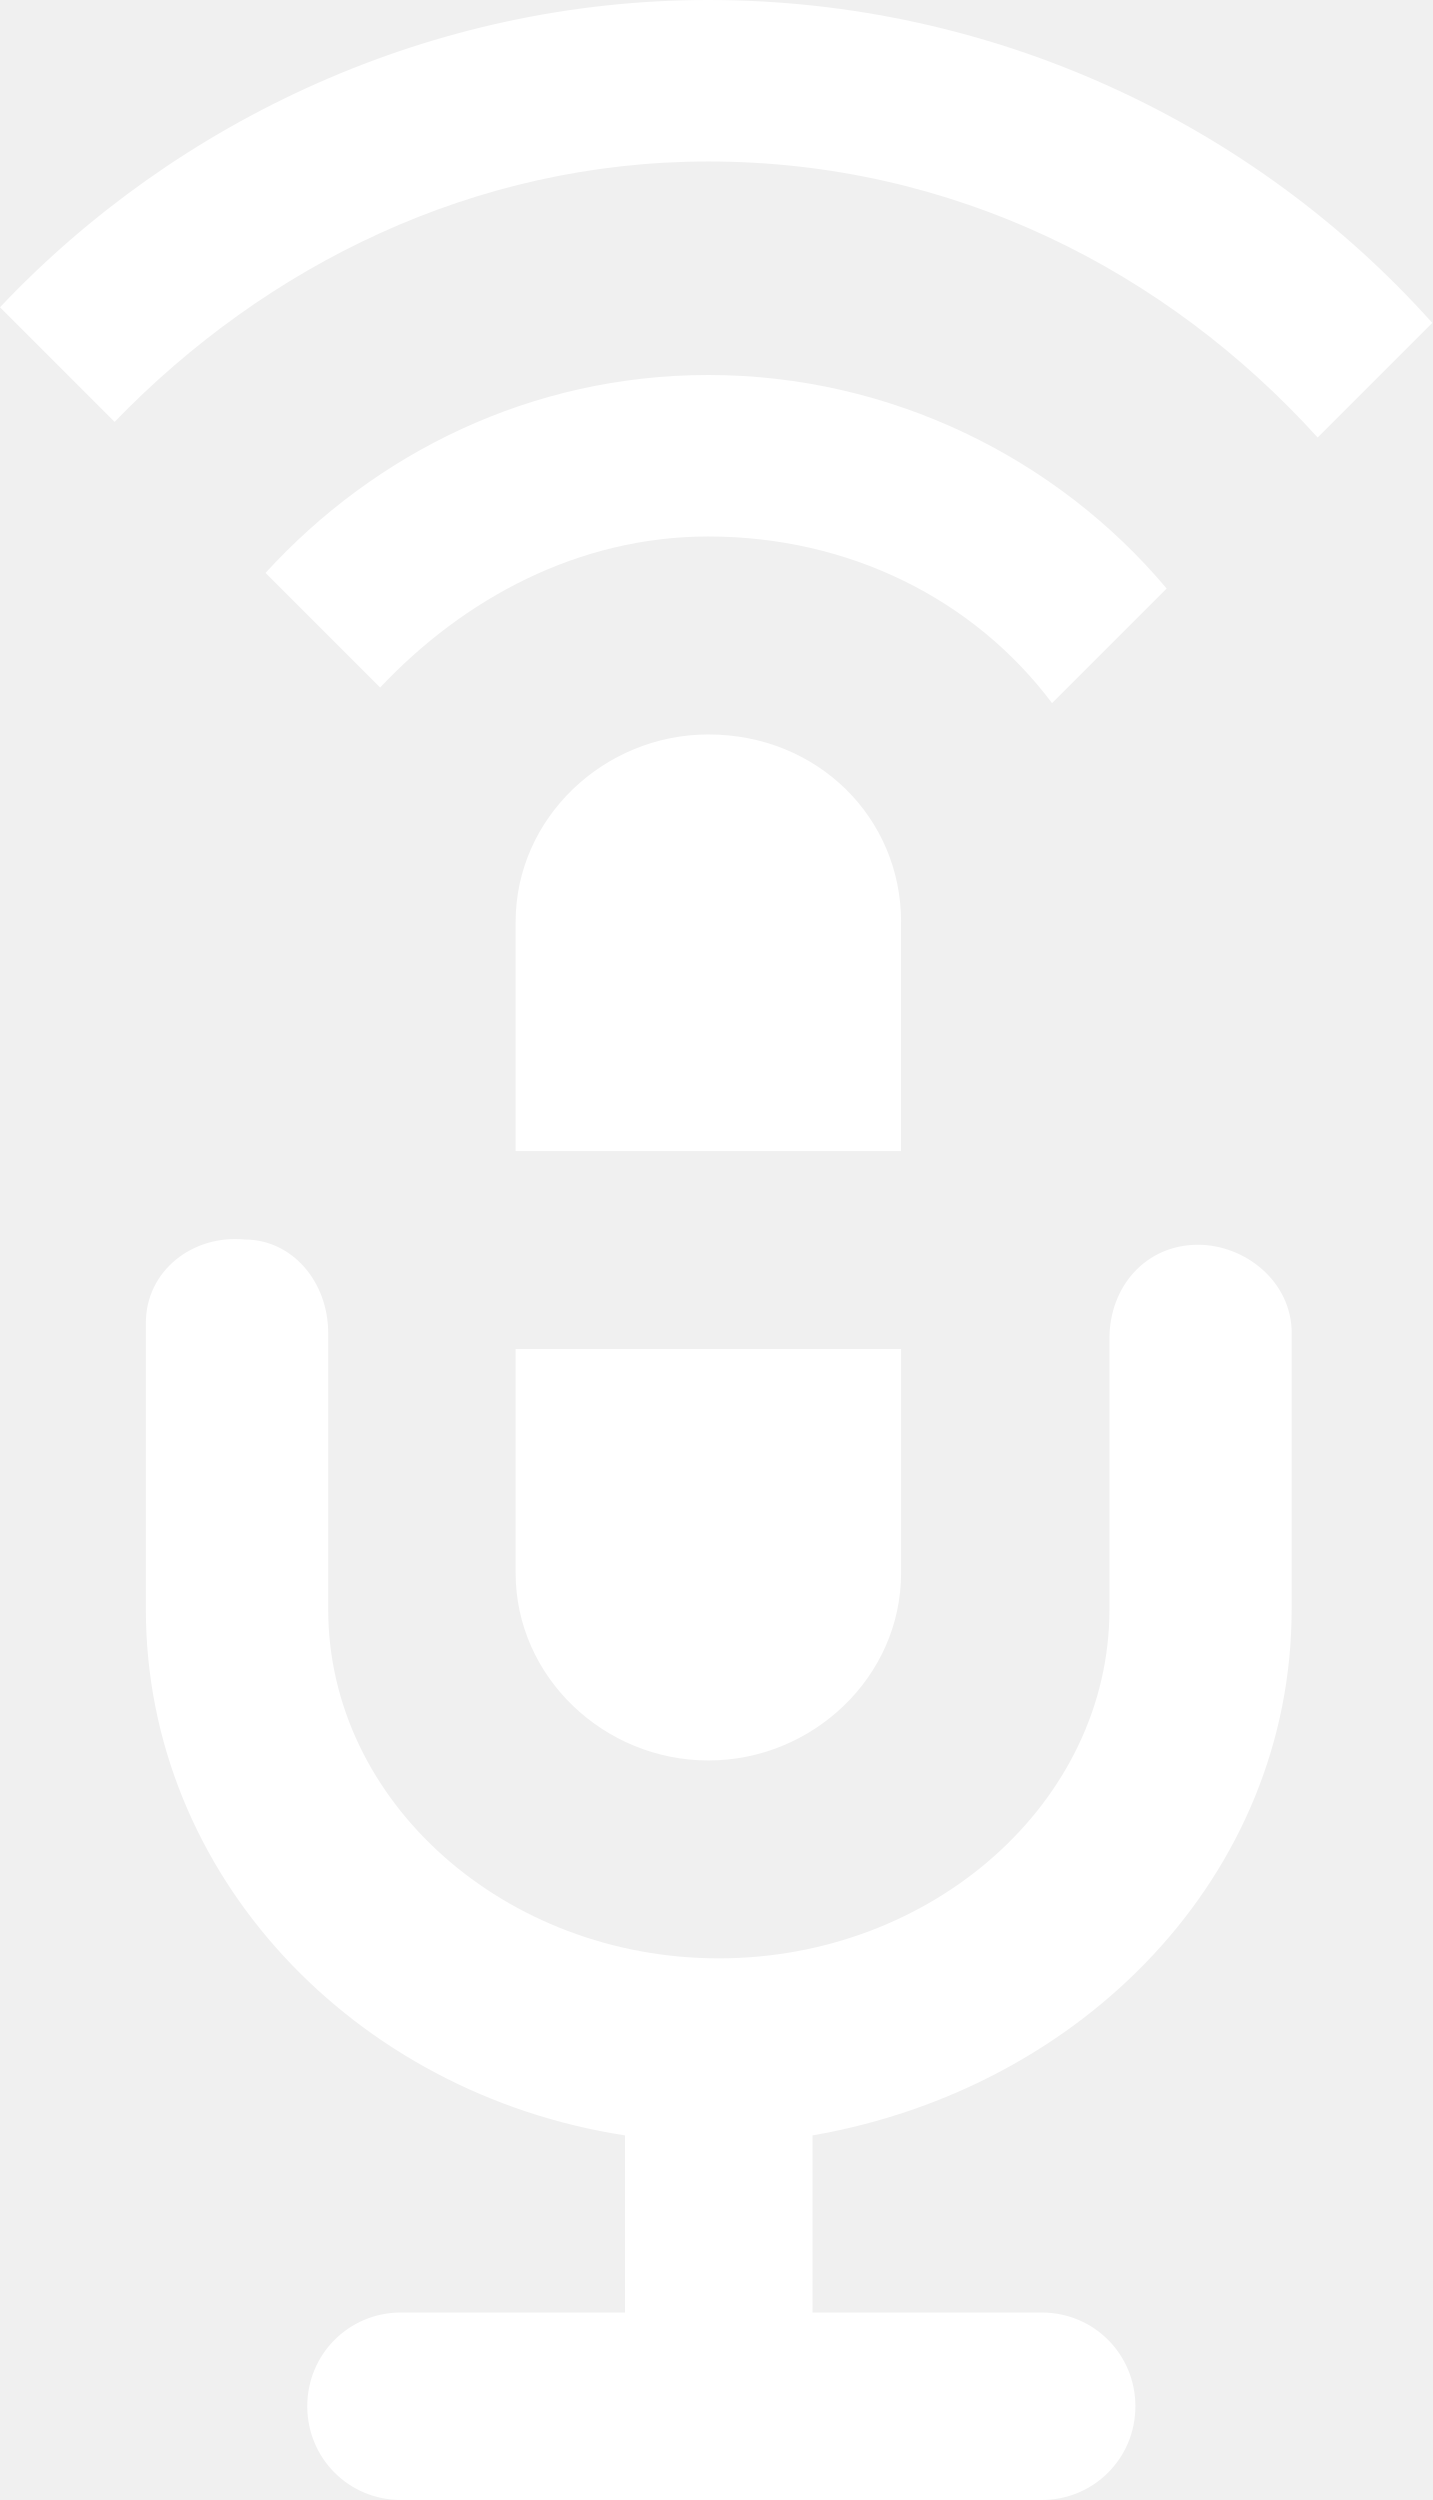
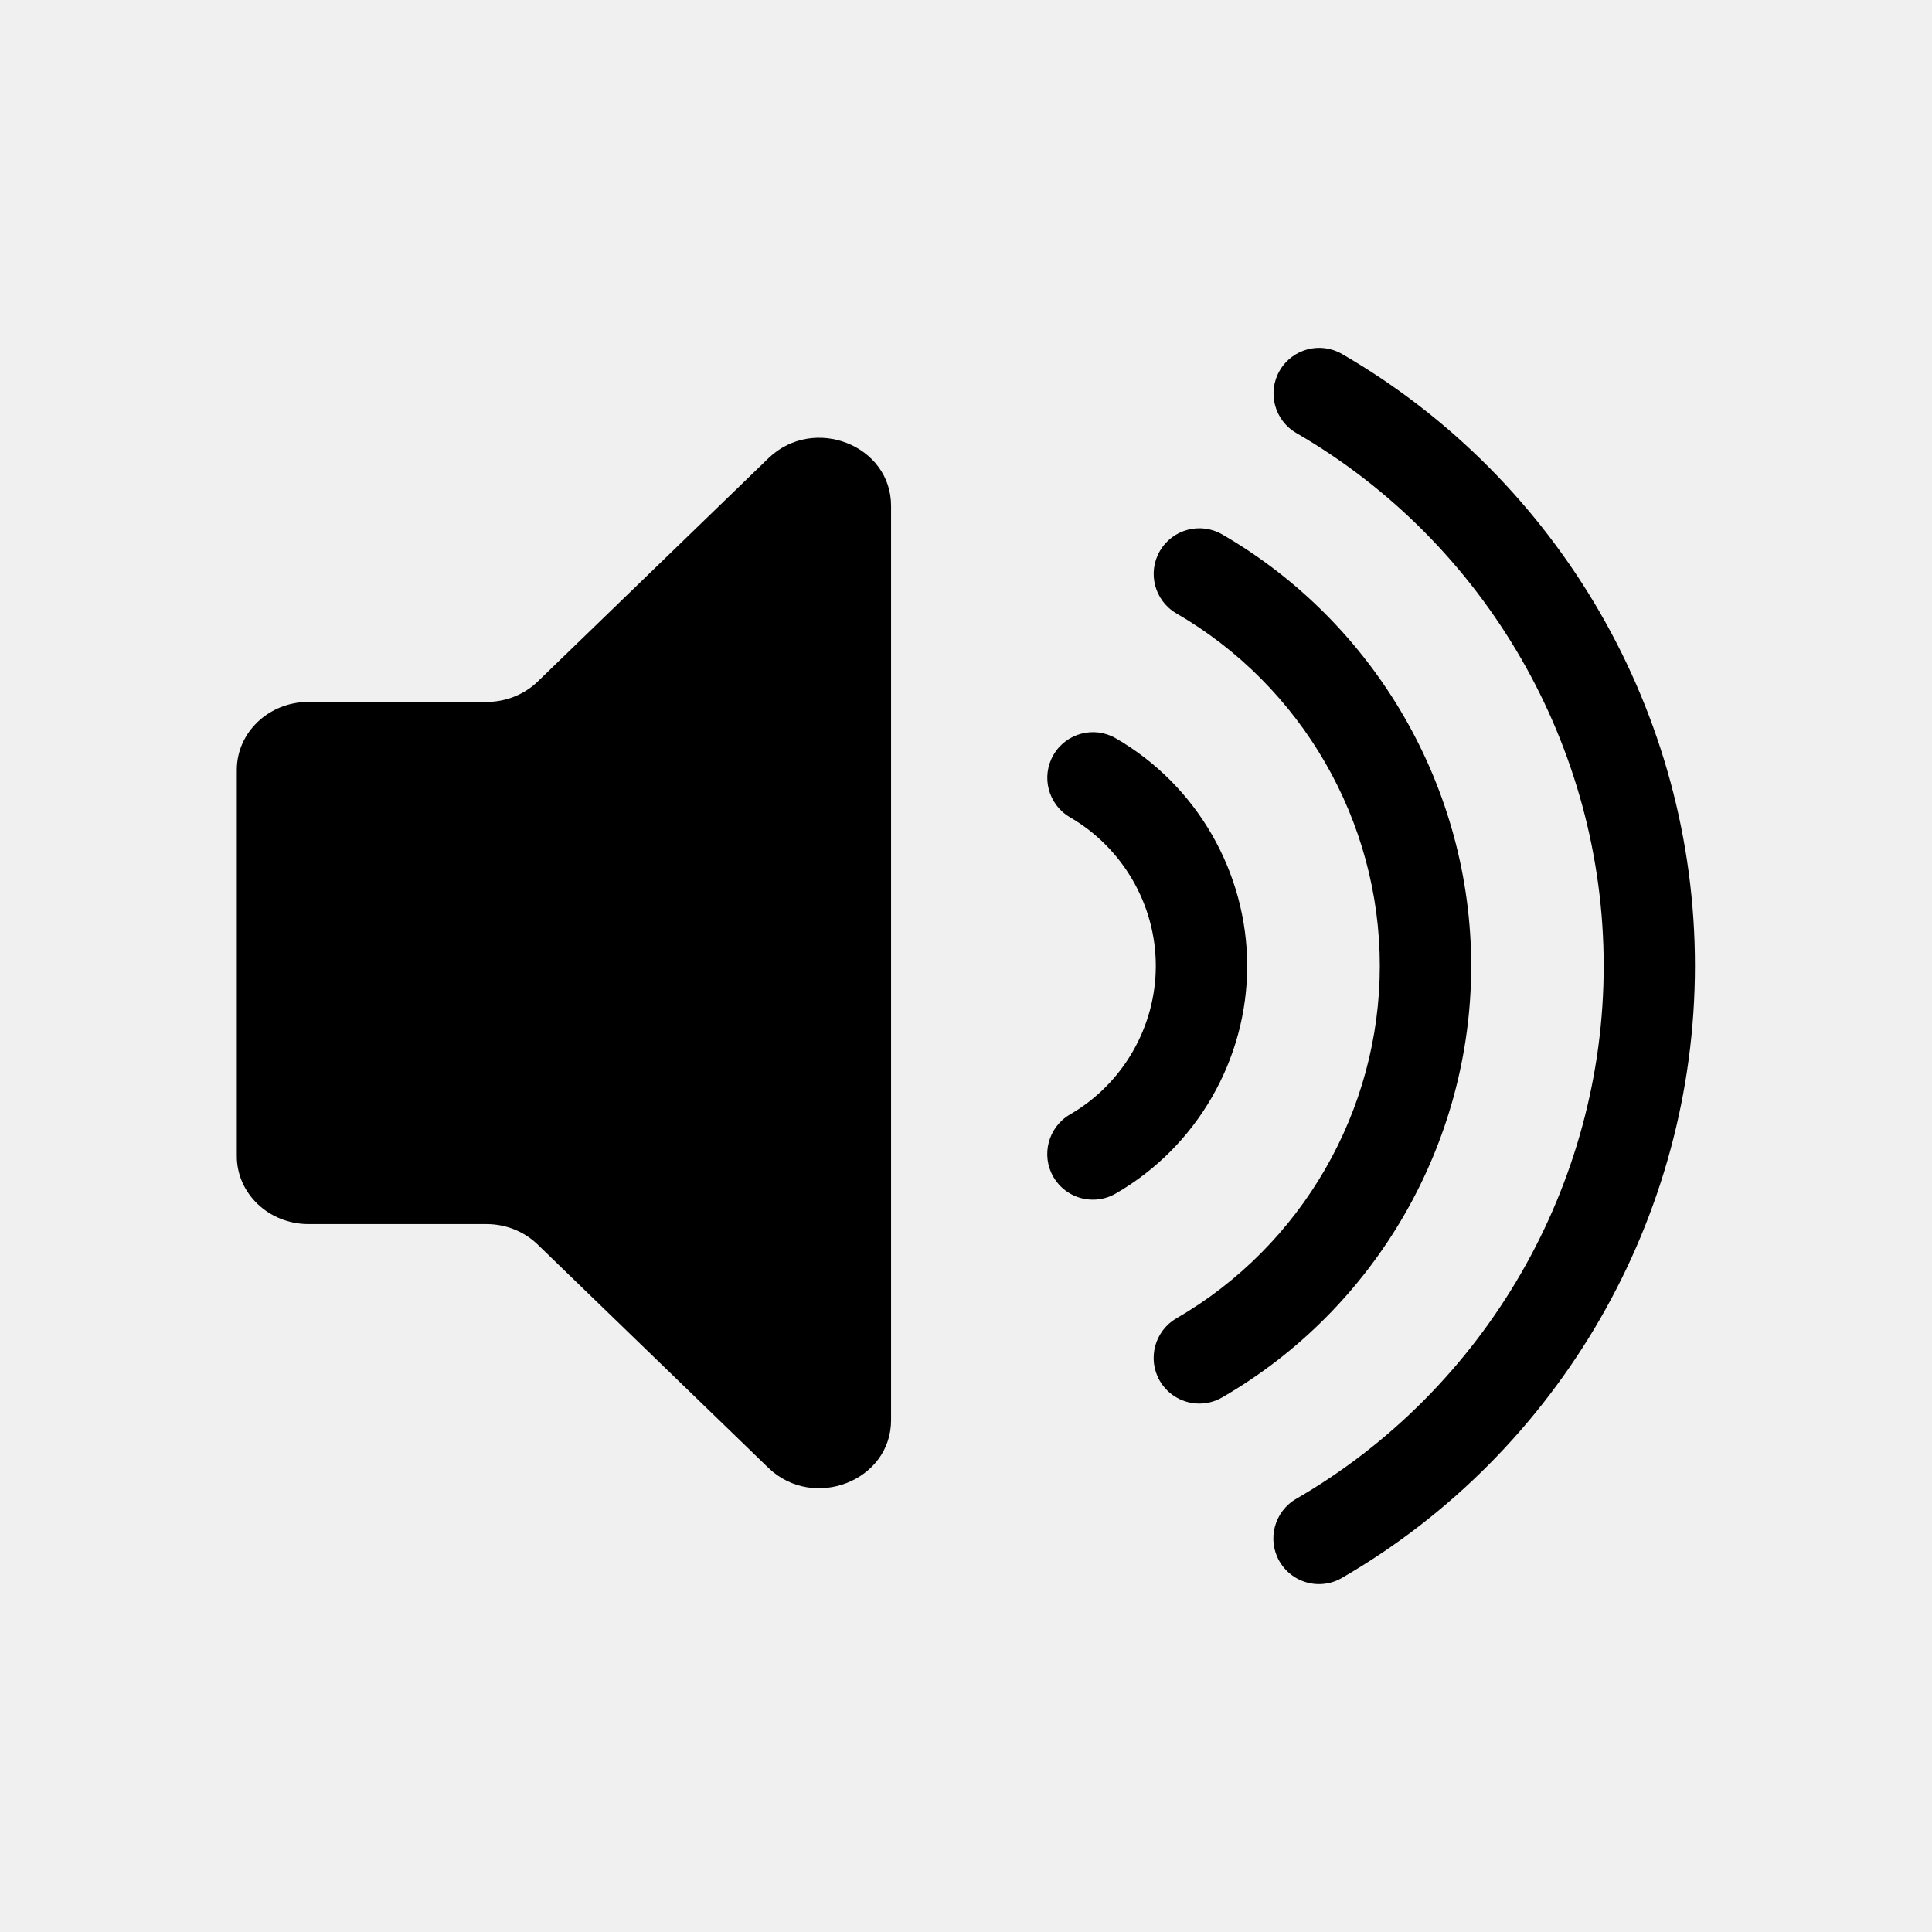
- <svg xmlns="http://www.w3.org/2000/svg" width="18.333" height="32" viewBox="0 0 18.333 32" version="1.1" id="svg4" style="fill:none">
-   <defs id="defs8" />
-   <path d="M 16.866,5.6 18.333,4.133 C 16.066,1.6 12.733,0 9.066,0 5.533,0 2.267,1.533 0,3.933 L 1.467,5.4 C 3.4,3.4 6.067,2.067 9.066,2.067 c 3.133,0 5.867,1.4 7.8,3.533 z m -3.4,3.4 1.467,-1.467 c -1.4,-1.667 -3.533,-2.733 -5.867,-2.733 -2.267,0 -4.267,1 -5.667,2.533 l 1.467,1.467 c 1.067,-1.133 2.533,-1.933 4.2,-1.933 1.8,0 3.4,0.8 4.4,2.133 z m -1.933,2.801 v 2.933 H 6.6 v -2.933 c 0,-1.333 1.133,-2.4 2.467,-2.4 1.4,0 2.467,1.067 2.467,2.4 z m -4.933,5.466 v 2.867 c 0,1.333 1.133,2.4 2.467,2.4 1.333,0 2.467,-1.067 2.467,-2.4 v -2.867 z m 9.933,-0.2 V 20.6 c 0,3.4 -2.667,6.133 -6.133,6.733 v 2.267 h 2.933 c 0.667,0 1.2,0.533 1.2,1.2 0,0.667 -0.533,1.2 -1.2,1.2 H 5.133 c -0.667,0 -1.2,-0.533 -1.2,-1.2 0,-0.667 0.533,-1.2 1.2,-1.2 H 8 V 27.333 C 4.533,26.8 1.867,24 1.867,20.6 v -3.667 c 0,-0.667 0.6,-1.133 1.267,-1.067 0.6,0 1.067,0.533 1.067,1.2 V 20.6 c 0,2.467 2.267,4.467 5,4.467 2.733,0 5,-2 5,-4.467 v -3.467 c 0,-0.667 0.467,-1.2 1.133,-1.2 0.6,0 1.2,0.467 1.2,1.133 z" id="path2" style="clip-rule:evenodd;fill:#ffffff;fill-rule:evenodd" />
+ <svg xmlns="http://www.w3.org/2000/svg" version="1.1" id="Layer_1" x="0px" y="0px" viewBox="0 0 148 148" style="enable-background:new 0 0 148 148;" xml:space="preserve">
+   <path d="M58.9,35.07L41.16,52.24c-1.03,0.98-2.43,1.53-3.88,1.53H23.63c-3.03,0-5.49,2.33-5.49,5.21v29.58  c0,2.88,2.46,5.21,5.49,5.21h13.64c1.46,0,2.85,0.55,3.88,1.53l17.74,17.17c3.46,3.28,9.37,0.96,9.37-3.68V38.76  C68.27,34.11,62.36,31.79,58.9,35.07z M95.54,74c0-7.16-3.85-13.85-10.06-17.44c-1.67-0.97-3.81-0.4-4.78,1.27  c-0.97,1.67-0.4,3.81,1.27,4.78c4.05,2.35,6.57,6.71,6.57,11.38s-2.52,9.04-6.57,11.38c-1.67,0.97-2.24,3.11-1.28,4.78  c0.65,1.12,1.82,1.75,3.03,1.75c0.6,0,1.2-0.15,1.75-0.47C91.68,87.85,95.54,81.16,95.54,74z M102.81,27.12  c-1.67-0.97-3.81-0.4-4.78,1.27c-0.97,1.67-0.4,3.81,1.27,4.78c14.53,8.41,23.55,24.06,23.55,40.82c0,16.77-9.03,32.42-23.56,40.83  c-1.67,0.97-2.24,3.11-1.28,4.78c0.65,1.12,1.82,1.75,3.03,1.75c0.6,0,1.2-0.15,1.75-0.47c16.69-9.66,27.05-27.63,27.05-46.89  C129.85,54.74,119.49,36.78,102.81,27.12z M112.7,74c0-13.58-7.31-26.25-19.07-33.06c-1.67-0.97-3.81-0.4-4.78,1.27  c-0.97,1.67-0.4,3.81,1.27,4.78c9.61,5.57,15.58,15.91,15.58,27c0,11.09-5.97,21.44-15.58,27c-1.67,0.97-2.24,3.11-1.28,4.78  c0.65,1.12,1.82,1.75,3.03,1.75c0.6,0,1.2-0.15,1.75-0.47C105.39,100.25,112.7,87.58,112.7,74z" />
</svg>
